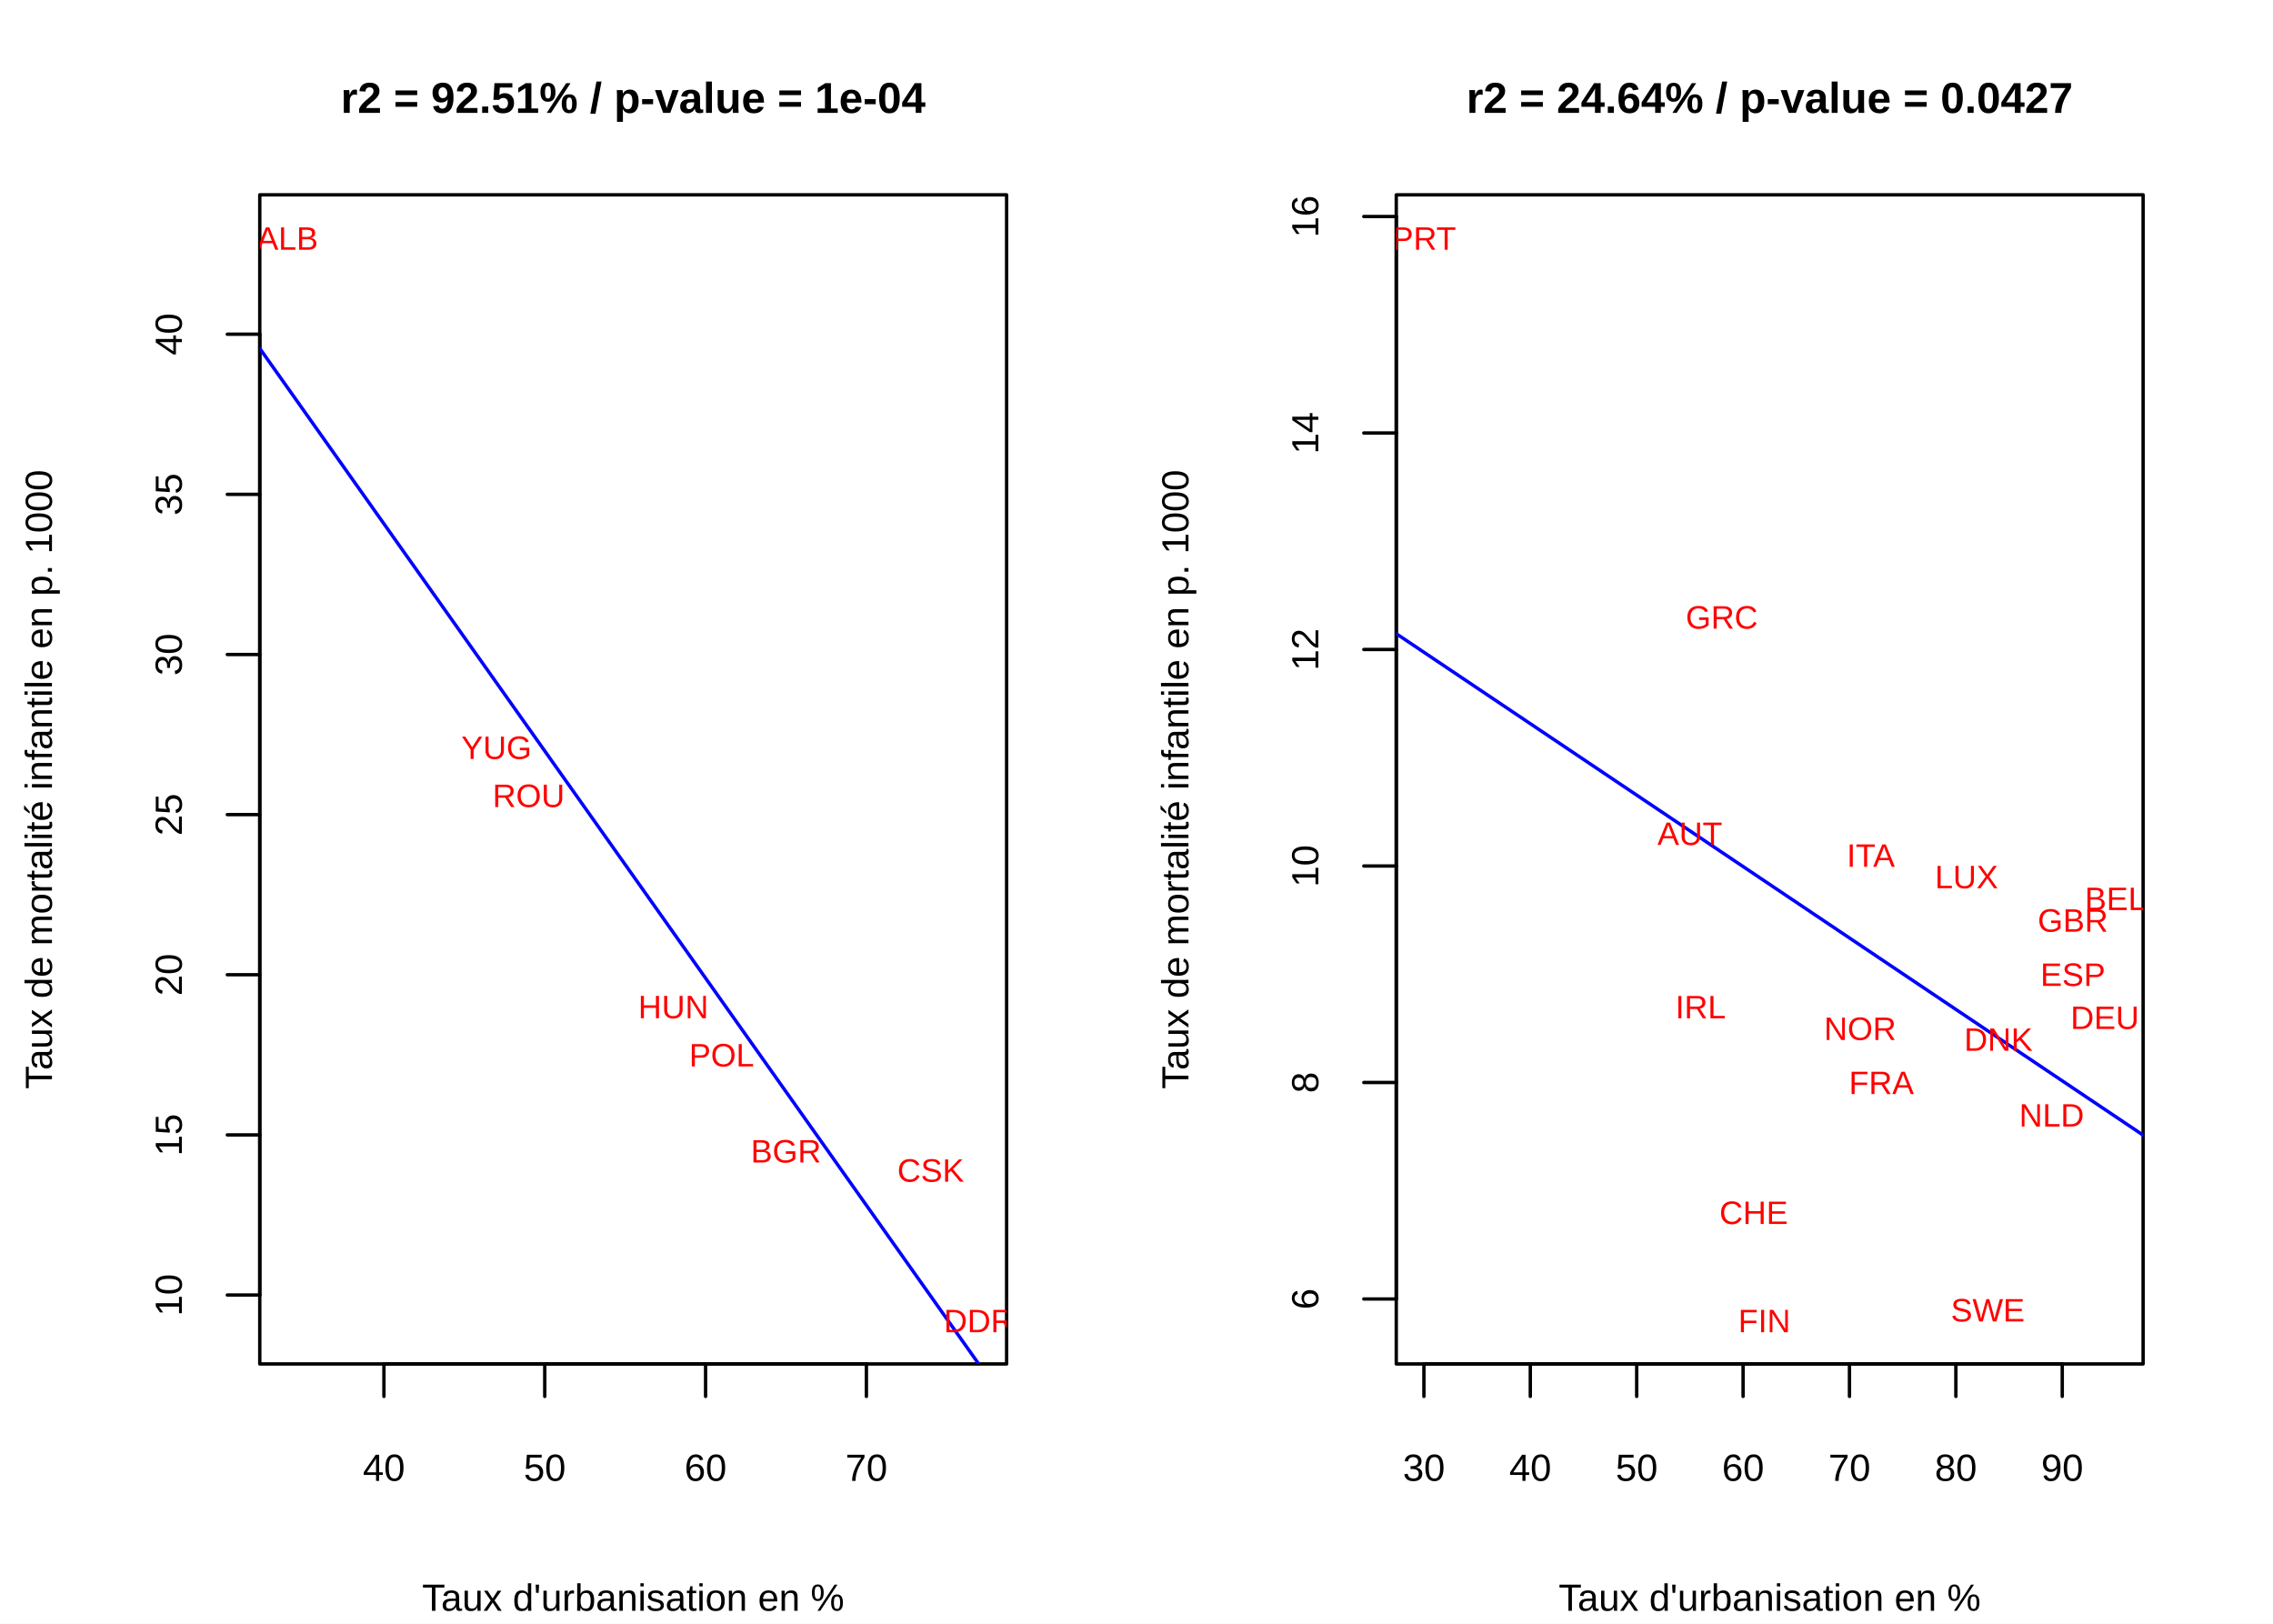
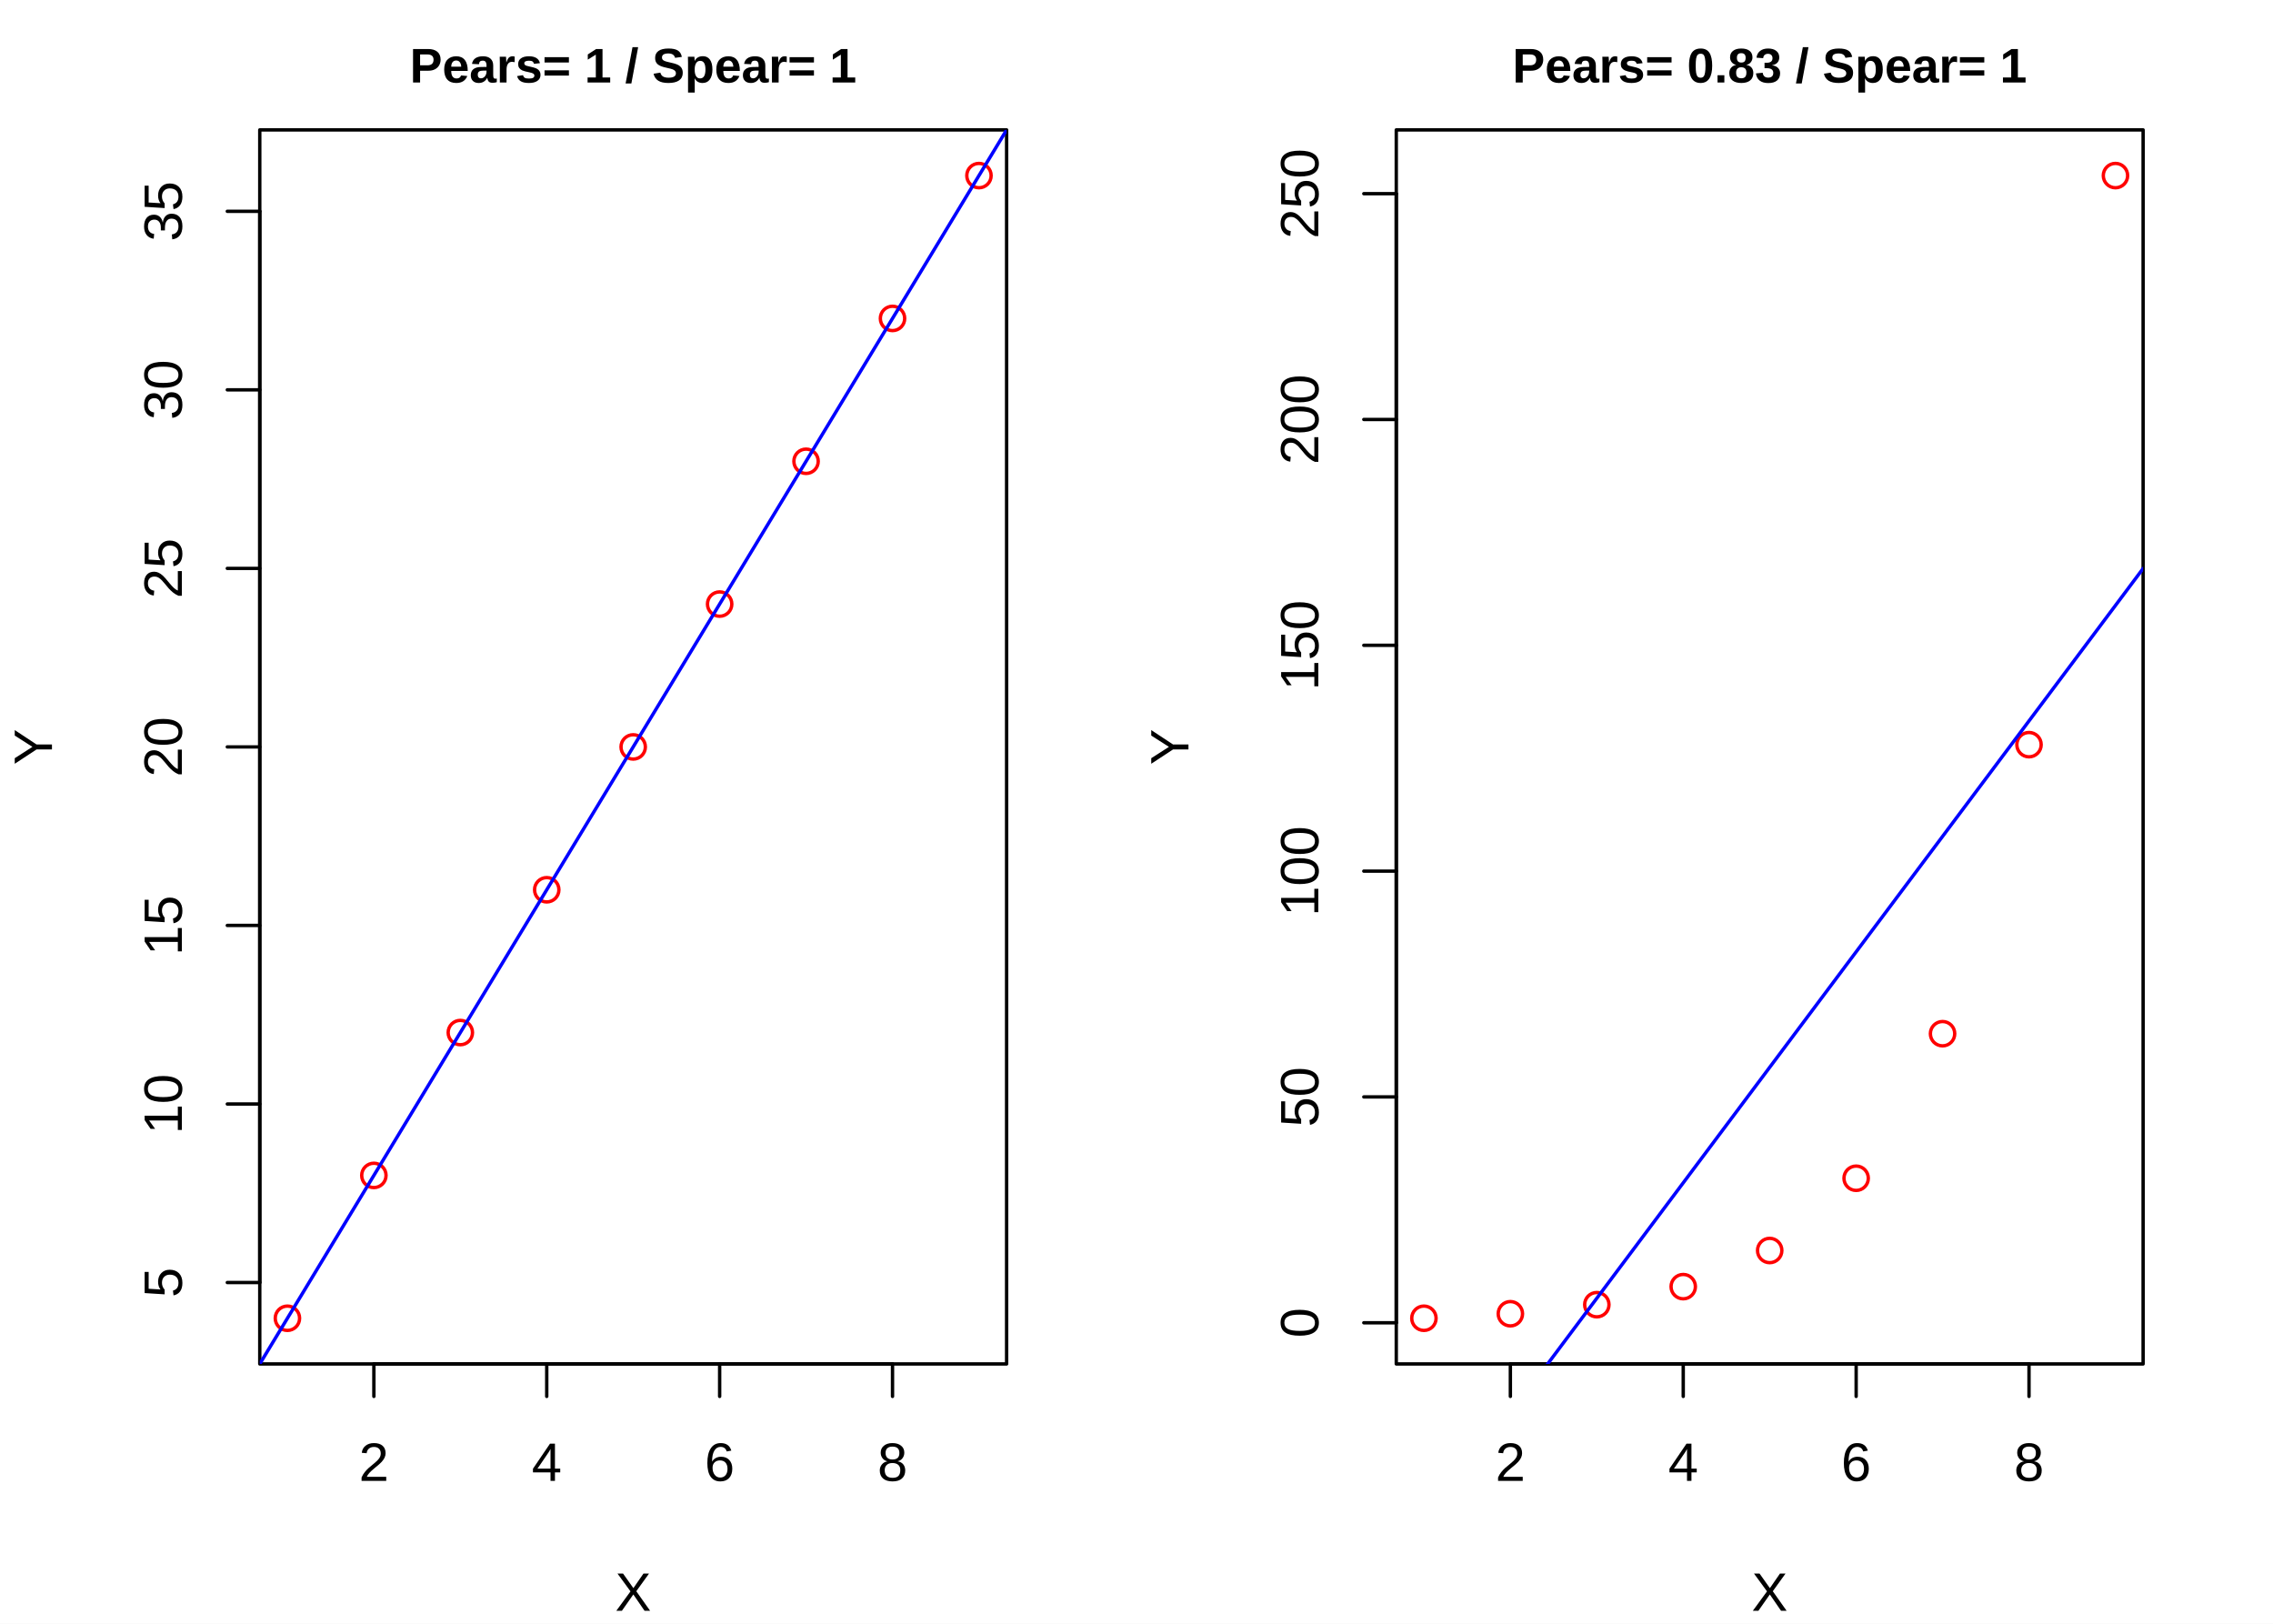
<svg xmlns="http://www.w3.org/2000/svg" class="svglite" width="504.00pt" height="360.00pt" viewBox="0 0 504.00 360.00">
  <defs>
    <style type="text/css">
    .svglite line, .svglite polyline, .svglite polygon, .svglite path, .svglite rect, .svglite circle {
      fill: none;
      stroke: #000000;
      stroke-linecap: round;
      stroke-linejoin: round;
      stroke-miterlimit: 10.00;
    }
    .svglite text {
      white-space: pre;
    }
  </style>
  </defs>
  <rect width="100%" height="100%" style="stroke: none; fill: #FFFFFF;" />
  <defs>
    <clipPath id="cpMC4wMHw1MDQuMDB8MC4wMHwzNjAuMDA=">
      <rect x="0.00" y="0.00" width="504.00" height="360.00" />
    </clipPath>
  </defs>
  <g clip-path="url(#cpMC4wMHw1MDQuMDB8MC4wMHwzNjAuMDA=)">
-     <line x1="85.13" y1="302.40" x2="192.11" y2="302.40" style="stroke-width: 0.75;" />
-     <line x1="85.13" y1="302.40" x2="85.13" y2="309.60" style="stroke-width: 0.75;" />
-     <line x1="120.79" y1="302.40" x2="120.79" y2="309.60" style="stroke-width: 0.75;" />
-     <line x1="156.45" y1="302.40" x2="156.45" y2="309.60" style="stroke-width: 0.75;" />
-     <line x1="192.11" y1="302.40" x2="192.11" y2="309.60" style="stroke-width: 0.75;" />
-     <text x="85.13" y="328.32" text-anchor="middle" style="font-size: 8.40px; font-family: &quot;Arial&quot;;" textLength="9.33px" lengthAdjust="spacingAndGlyphs">40</text>
-     <text x="120.79" y="328.32" text-anchor="middle" style="font-size: 8.40px; font-family: &quot;Arial&quot;;" textLength="9.33px" lengthAdjust="spacingAndGlyphs">50</text>
-     <text x="156.45" y="328.32" text-anchor="middle" style="font-size: 8.40px; font-family: &quot;Arial&quot;;" textLength="9.33px" lengthAdjust="spacingAndGlyphs">60</text>
-     <text x="192.11" y="328.32" text-anchor="middle" style="font-size: 8.40px; font-family: &quot;Arial&quot;;" textLength="9.33px" lengthAdjust="spacingAndGlyphs">70</text>
-     <line x1="57.60" y1="287.12" x2="57.60" y2="74.10" style="stroke-width: 0.75;" />
-     <line x1="57.60" y1="287.12" x2="50.40" y2="287.12" style="stroke-width: 0.75;" />
-     <line x1="57.60" y1="251.62" x2="50.40" y2="251.62" style="stroke-width: 0.75;" />
-     <line x1="57.60" y1="216.11" x2="50.40" y2="216.11" style="stroke-width: 0.75;" />
-     <line x1="57.60" y1="180.61" x2="50.40" y2="180.61" style="stroke-width: 0.75;" />
-     <line x1="57.60" y1="145.11" x2="50.40" y2="145.11" style="stroke-width: 0.75;" />
-     <line x1="57.60" y1="109.60" x2="50.40" y2="109.60" style="stroke-width: 0.75;" />
-     <line x1="57.60" y1="74.10" x2="50.40" y2="74.10" style="stroke-width: 0.75;" />
-     <text transform="translate(40.32,287.12) rotate(-90)" text-anchor="middle" style="font-size: 8.40px; font-family: &quot;Arial&quot;;" textLength="9.33px" lengthAdjust="spacingAndGlyphs">10</text>
-     <text transform="translate(40.32,251.62) rotate(-90)" text-anchor="middle" style="font-size: 8.40px; font-family: &quot;Arial&quot;;" textLength="9.33px" lengthAdjust="spacingAndGlyphs">15</text>
-     <text transform="translate(40.32,216.11) rotate(-90)" text-anchor="middle" style="font-size: 8.40px; font-family: &quot;Arial&quot;;" textLength="9.33px" lengthAdjust="spacingAndGlyphs">20</text>
-     <text transform="translate(40.32,180.61) rotate(-90)" text-anchor="middle" style="font-size: 8.40px; font-family: &quot;Arial&quot;;" textLength="9.33px" lengthAdjust="spacingAndGlyphs">25</text>
-     <text transform="translate(40.32,145.11) rotate(-90)" text-anchor="middle" style="font-size: 8.40px; font-family: &quot;Arial&quot;;" textLength="9.33px" lengthAdjust="spacingAndGlyphs">30</text>
-     <text transform="translate(40.32,109.60) rotate(-90)" text-anchor="middle" style="font-size: 8.40px; font-family: &quot;Arial&quot;;" textLength="9.33px" lengthAdjust="spacingAndGlyphs">35</text>
-     <text transform="translate(40.32,74.10) rotate(-90)" text-anchor="middle" style="font-size: 8.40px; font-family: &quot;Arial&quot;;" textLength="9.33px" lengthAdjust="spacingAndGlyphs">40</text>
-     <polygon points="57.60,302.40 223.20,302.40 223.20,43.20 57.60,43.20 " style="stroke-width: 0.75;" />
+ </g>
+   <defs>
+     <clipPath id="cpNTcuNjB8MjIzLjIwfDI4LjgwfDMwMi40MA==">
+       <rect x="57.60" y="28.80" width="165.60" height="273.60" />
+     </clipPath>
+   </defs>
+   <g clip-path="url(#cpNTcuNjB8MjIzLjIwfDI4LjgwfDMwMi40MA==)">
+     <circle cx="63.73" cy="292.27" r="2.70" style="stroke-width: 0.75; stroke: #FF0000;" />
+     <circle cx="82.90" cy="260.60" r="2.70" style="stroke-width: 0.75; stroke: #FF0000;" />
+     <circle cx="102.07" cy="228.93" r="2.70" style="stroke-width: 0.75; stroke: #FF0000;" />
+     <circle cx="121.23" cy="197.27" r="2.70" style="stroke-width: 0.75; stroke: #FF0000;" />
+     <circle cx="140.40" cy="165.60" r="2.70" style="stroke-width: 0.75; stroke: #FF0000;" />
+     <circle cx="159.57" cy="133.93" r="2.70" style="stroke-width: 0.75; stroke: #FF0000;" />
+     <circle cx="178.73" cy="102.27" r="2.70" style="stroke-width: 0.75; stroke: #FF0000;" />
+     <circle cx="197.90" cy="70.60" r="2.70" style="stroke-width: 0.75; stroke: #FF0000;" />
+     <circle cx="217.07" cy="38.93" r="2.70" style="stroke-width: 0.75; stroke: #FF0000;" />
+   </g>
+   <g clip-path="url(#cpMC4wMHw1MDQuMDB8MC4wMHwzNjAuMDA=)">
+     <line x1="82.90" y1="302.40" x2="197.90" y2="302.40" style="stroke-width: 0.75;" />
+     <line x1="82.90" y1="302.40" x2="82.90" y2="309.60" style="stroke-width: 0.75;" />
+     <line x1="121.23" y1="302.40" x2="121.23" y2="309.60" style="stroke-width: 0.75;" />
+     <line x1="159.57" y1="302.40" x2="159.57" y2="309.60" style="stroke-width: 0.75;" />
+     <line x1="197.90" y1="302.40" x2="197.90" y2="309.60" style="stroke-width: 0.75;" />
+     <text x="82.90" y="328.32" text-anchor="middle" style="font-size: 12.00px; font-family: &quot;Arial&quot;;" textLength="6.67px" lengthAdjust="spacingAndGlyphs">2</text>
+     <text x="121.23" y="328.32" text-anchor="middle" style="font-size: 12.00px; font-family: &quot;Arial&quot;;" textLength="6.67px" lengthAdjust="spacingAndGlyphs">4</text>
+     <text x="159.57" y="328.32" text-anchor="middle" style="font-size: 12.00px; font-family: &quot;Arial&quot;;" textLength="6.67px" lengthAdjust="spacingAndGlyphs">6</text>
+     <text x="197.90" y="328.32" text-anchor="middle" style="font-size: 12.00px; font-family: &quot;Arial&quot;;" textLength="6.67px" lengthAdjust="spacingAndGlyphs">8</text>
+     <line x1="57.60" y1="284.35" x2="57.60" y2="46.85" style="stroke-width: 0.75;" />
+     <line x1="57.60" y1="284.35" x2="50.40" y2="284.35" style="stroke-width: 0.75;" />
+     <line x1="57.60" y1="244.77" x2="50.40" y2="244.77" style="stroke-width: 0.75;" />
+     <line x1="57.60" y1="205.18" x2="50.40" y2="205.18" style="stroke-width: 0.75;" />
+     <line x1="57.60" y1="165.60" x2="50.40" y2="165.60" style="stroke-width: 0.75;" />
+     <line x1="57.60" y1="126.02" x2="50.40" y2="126.02" style="stroke-width: 0.75;" />
+     <line x1="57.60" y1="86.43" x2="50.40" y2="86.43" style="stroke-width: 0.75;" />
+     <line x1="57.60" y1="46.85" x2="50.40" y2="46.85" style="stroke-width: 0.75;" />
+     <text transform="translate(40.32,284.35) rotate(-90)" text-anchor="middle" style="font-size: 12.00px; font-family: &quot;Arial&quot;;" textLength="6.67px" lengthAdjust="spacingAndGlyphs">5</text>
+     <text transform="translate(40.32,244.77) rotate(-90)" text-anchor="middle" style="font-size: 12.00px; font-family: &quot;Arial&quot;;" textLength="13.35px" lengthAdjust="spacingAndGlyphs">10</text>
+     <text transform="translate(40.32,205.18) rotate(-90)" text-anchor="middle" style="font-size: 12.00px; font-family: &quot;Arial&quot;;" textLength="13.35px" lengthAdjust="spacingAndGlyphs">15</text>
+     <text transform="translate(40.32,165.60) rotate(-90)" text-anchor="middle" style="font-size: 12.00px; font-family: &quot;Arial&quot;;" textLength="13.35px" lengthAdjust="spacingAndGlyphs">20</text>
+     <text transform="translate(40.32,126.02) rotate(-90)" text-anchor="middle" style="font-size: 12.00px; font-family: &quot;Arial&quot;;" textLength="13.35px" lengthAdjust="spacingAndGlyphs">25</text>
+     <text transform="translate(40.32,86.43) rotate(-90)" text-anchor="middle" style="font-size: 12.00px; font-family: &quot;Arial&quot;;" textLength="13.35px" lengthAdjust="spacingAndGlyphs">30</text>
+     <text transform="translate(40.32,46.85) rotate(-90)" text-anchor="middle" style="font-size: 12.00px; font-family: &quot;Arial&quot;;" textLength="13.35px" lengthAdjust="spacingAndGlyphs">35</text>
+     <polygon points="57.60,302.40 223.20,302.40 223.20,28.80 57.60,28.80 " style="stroke-width: 0.75;" />
  </g>
  <defs>
    <clipPath id="cpMC4wMHwyNTIuMDB8MC4wMHwzNjAuMDA=">
      <rect x="0.00" y="0.00" width="252.00" height="360.00" />
    </clipPath>
  </defs>
  <g clip-path="url(#cpMC4wMHwyNTIuMDB8MC4wMHwzNjAuMDA=)">
-     <text x="140.40" y="25.03" text-anchor="middle" style="font-size: 9.60px; font-weight: bold; font-family: &quot;Arial&quot;;" textLength="129.57px" lengthAdjust="spacingAndGlyphs">r2 = 92.51% / p-value = 1e-04</text>
-     <text x="140.40" y="371.52" text-anchor="middle" style="font-size: 8.40px; font-family: &quot;Arial&quot;;" textLength="58.77px" lengthAdjust="spacingAndGlyphs">pays socialistes</text>
-     <text x="140.40" y="357.12" text-anchor="middle" style="font-size: 8.40px; font-family: &quot;Arial&quot;;" textLength="93.49px" lengthAdjust="spacingAndGlyphs">Taux d'urbanisation en %</text>
-     <text transform="translate(11.52,172.80) rotate(-90)" text-anchor="middle" style="font-size: 8.40px; font-family: &quot;Arial&quot;;" textLength="137.14px" lengthAdjust="spacingAndGlyphs">Taux de mortalité infantile en p. 1000</text>
+     <text x="140.40" y="18.29" text-anchor="middle" style="font-size: 10.80px; font-weight: bold; font-family: &quot;Arial&quot;;" textLength="105.07px" lengthAdjust="spacingAndGlyphs">Pears=  1  / Spear= 1</text>
+     <text x="140.40" y="357.12" text-anchor="middle" style="font-size: 12.00px; font-family: &quot;Arial&quot;;" textLength="8.01px" lengthAdjust="spacingAndGlyphs">X</text>
+     <text transform="translate(11.52,165.60) rotate(-90)" text-anchor="middle" style="font-size: 12.00px; font-family: &quot;Arial&quot;;" textLength="8.01px" lengthAdjust="spacingAndGlyphs">Y</text>
+   </g>
+   <g clip-path="url(#cpNTcuNjB8MjIzLjIwfDI4LjgwfDMwMi40MA==)">
+     <line x1="57.60" y1="302.40" x2="223.20" y2="28.80" style="stroke-width: 0.75; stroke: #0000FF;" />
  </g>
  <defs>
-     <clipPath id="cpNTcuNjB8MjIzLjIwfDQzLjIwfDMwMi40MA==">
-       <rect x="57.60" y="43.20" width="165.60" height="259.20" />
+     <clipPath id="cpMzA5LjYwfDQ3NS4yMHwyOC44MHwzMDIuNDA=">
+       <rect x="309.60" y="28.80" width="165.60" height="273.60" />
    </clipPath>
  </defs>
-   <g clip-path="url(#cpNTcuNjB8MjIzLjIwfDQzLjIwfDMwMi40MA==)">
-     <line x1="57.60" y1="77.25" x2="223.20" y2="311.14" style="stroke-width: 0.75; stroke: #0000FF;" />
-     <text x="63.73" y="55.37" text-anchor="middle" style="font-size: 7.20px;fill: #FF0000; font-family: &quot;Arial&quot;;" textLength="13.59px" lengthAdjust="spacingAndGlyphs">ALB</text>
-     <text x="174.28" y="257.74" text-anchor="middle" style="font-size: 7.20px;fill: #FF0000; font-family: &quot;Arial&quot;;" textLength="15.57px" lengthAdjust="spacingAndGlyphs">BGR</text>
-     <text x="206.37" y="262.00" text-anchor="middle" style="font-size: 7.20px;fill: #FF0000; font-family: &quot;Arial&quot;;" textLength="14.78px" lengthAdjust="spacingAndGlyphs">CSK</text>
-     <text x="217.07" y="295.37" text-anchor="middle" style="font-size: 7.20px;fill: #FF0000; font-family: &quot;Arial&quot;;" textLength="15.57px" lengthAdjust="spacingAndGlyphs">DDR</text>
-     <text x="149.31" y="225.75" text-anchor="middle" style="font-size: 7.20px;fill: #FF0000; font-family: &quot;Arial&quot;;" textLength="15.57px" lengthAdjust="spacingAndGlyphs">HUN</text>
-     <text x="160.01" y="236.44" text-anchor="middle" style="font-size: 7.20px;fill: #FF0000; font-family: &quot;Arial&quot;;" textLength="14.38px" lengthAdjust="spacingAndGlyphs">POL</text>
-     <text x="117.22" y="178.92" text-anchor="middle" style="font-size: 7.20px;fill: #FF0000; font-family: &quot;Arial&quot;;" textLength="15.97px" lengthAdjust="spacingAndGlyphs">ROU</text>
-     <text x="110.09" y="168.27" text-anchor="middle" style="font-size: 7.20px;fill: #FF0000; font-family: &quot;Arial&quot;;" textLength="15.57px" lengthAdjust="spacingAndGlyphs">YUG</text>
+   <g clip-path="url(#cpMzA5LjYwfDQ3NS4yMHwyOC44MHwzMDIuNDA=)">
+     <circle cx="315.73" cy="292.27" r="2.70" style="stroke-width: 0.75; stroke: #FF0000;" />
+     <circle cx="334.90" cy="291.27" r="2.70" style="stroke-width: 0.75; stroke: #FF0000;" />
+     <circle cx="354.07" cy="289.26" r="2.70" style="stroke-width: 0.75; stroke: #FF0000;" />
+     <circle cx="373.23" cy="285.26" r="2.70" style="stroke-width: 0.75; stroke: #FF0000;" />
+     <circle cx="392.40" cy="277.25" r="2.70" style="stroke-width: 0.75; stroke: #FF0000;" />
+     <circle cx="411.57" cy="261.23" r="2.70" style="stroke-width: 0.75; stroke: #FF0000;" />
+     <circle cx="430.73" cy="229.18" r="2.70" style="stroke-width: 0.75; stroke: #FF0000;" />
+     <circle cx="449.90" cy="165.10" r="2.70" style="stroke-width: 0.75; stroke: #FF0000;" />
+     <circle cx="469.07" cy="38.93" r="2.70" style="stroke-width: 0.75; stroke: #FF0000;" />
  </g>
-   <defs>
-     <clipPath id="cpMzA5LjYwfDQ3NS4yMHw0My4yMHwzMDIuNDA=">
-       <rect x="309.60" y="43.20" width="165.60" height="259.20" />
-     </clipPath>
-   </defs>
-   <g clip-path="url(#cpMzA5LjYwfDQ3NS4yMHw0My4yMHwzMDIuNDA=)">
- </g>
  <g clip-path="url(#cpMC4wMHw1MDQuMDB8MC4wMHwzNjAuMDA=)">
-     <line x1="315.73" y1="302.40" x2="457.27" y2="302.40" style="stroke-width: 0.75;" />
-     <line x1="315.73" y1="302.40" x2="315.73" y2="309.60" style="stroke-width: 0.75;" />
-     <line x1="339.32" y1="302.40" x2="339.32" y2="309.60" style="stroke-width: 0.75;" />
-     <line x1="362.91" y1="302.40" x2="362.91" y2="309.60" style="stroke-width: 0.75;" />
-     <line x1="386.50" y1="302.40" x2="386.50" y2="309.60" style="stroke-width: 0.75;" />
-     <line x1="410.09" y1="302.40" x2="410.09" y2="309.60" style="stroke-width: 0.75;" />
-     <line x1="433.68" y1="302.40" x2="433.68" y2="309.60" style="stroke-width: 0.75;" />
-     <line x1="457.27" y1="302.40" x2="457.27" y2="309.60" style="stroke-width: 0.75;" />
-     <text x="315.73" y="328.32" text-anchor="middle" style="font-size: 8.40px; font-family: &quot;Arial&quot;;" textLength="9.33px" lengthAdjust="spacingAndGlyphs">30</text>
-     <text x="339.32" y="328.32" text-anchor="middle" style="font-size: 8.40px; font-family: &quot;Arial&quot;;" textLength="9.33px" lengthAdjust="spacingAndGlyphs">40</text>
-     <text x="362.91" y="328.32" text-anchor="middle" style="font-size: 8.40px; font-family: &quot;Arial&quot;;" textLength="9.33px" lengthAdjust="spacingAndGlyphs">50</text>
-     <text x="386.50" y="328.32" text-anchor="middle" style="font-size: 8.40px; font-family: &quot;Arial&quot;;" textLength="9.33px" lengthAdjust="spacingAndGlyphs">60</text>
-     <text x="410.09" y="328.32" text-anchor="middle" style="font-size: 8.40px; font-family: &quot;Arial&quot;;" textLength="9.33px" lengthAdjust="spacingAndGlyphs">70</text>
-     <text x="433.68" y="328.32" text-anchor="middle" style="font-size: 8.40px; font-family: &quot;Arial&quot;;" textLength="9.33px" lengthAdjust="spacingAndGlyphs">80</text>
-     <text x="457.27" y="328.32" text-anchor="middle" style="font-size: 8.40px; font-family: &quot;Arial&quot;;" textLength="9.33px" lengthAdjust="spacingAndGlyphs">90</text>
-     <line x1="309.60" y1="288.00" x2="309.60" y2="48.00" style="stroke-width: 0.75;" />
-     <line x1="309.60" y1="288.00" x2="302.40" y2="288.00" style="stroke-width: 0.75;" />
-     <line x1="309.60" y1="240.00" x2="302.40" y2="240.00" style="stroke-width: 0.75;" />
-     <line x1="309.60" y1="192.00" x2="302.40" y2="192.00" style="stroke-width: 0.75;" />
-     <line x1="309.60" y1="144.00" x2="302.40" y2="144.00" style="stroke-width: 0.75;" />
-     <line x1="309.60" y1="96.00" x2="302.40" y2="96.00" style="stroke-width: 0.75;" />
-     <line x1="309.60" y1="48.00" x2="302.40" y2="48.00" style="stroke-width: 0.75;" />
-     <text transform="translate(292.32,288.00) rotate(-90)" text-anchor="middle" style="font-size: 8.40px; font-family: &quot;Arial&quot;;" textLength="4.67px" lengthAdjust="spacingAndGlyphs">6</text>
-     <text transform="translate(292.32,240.00) rotate(-90)" text-anchor="middle" style="font-size: 8.40px; font-family: &quot;Arial&quot;;" textLength="4.67px" lengthAdjust="spacingAndGlyphs">8</text>
-     <text transform="translate(292.32,192.00) rotate(-90)" text-anchor="middle" style="font-size: 8.40px; font-family: &quot;Arial&quot;;" textLength="9.33px" lengthAdjust="spacingAndGlyphs">10</text>
-     <text transform="translate(292.32,144.00) rotate(-90)" text-anchor="middle" style="font-size: 8.40px; font-family: &quot;Arial&quot;;" textLength="9.33px" lengthAdjust="spacingAndGlyphs">12</text>
-     <text transform="translate(292.32,96.00) rotate(-90)" text-anchor="middle" style="font-size: 8.40px; font-family: &quot;Arial&quot;;" textLength="9.33px" lengthAdjust="spacingAndGlyphs">14</text>
-     <text transform="translate(292.32,48.00) rotate(-90)" text-anchor="middle" style="font-size: 8.40px; font-family: &quot;Arial&quot;;" textLength="9.33px" lengthAdjust="spacingAndGlyphs">16</text>
-     <polygon points="309.60,302.40 475.20,302.40 475.20,43.20 309.60,43.20 " style="stroke-width: 0.75;" />
+     <line x1="334.90" y1="302.40" x2="449.90" y2="302.40" style="stroke-width: 0.75;" />
+     <line x1="334.90" y1="302.40" x2="334.90" y2="309.60" style="stroke-width: 0.75;" />
+     <line x1="373.23" y1="302.40" x2="373.23" y2="309.60" style="stroke-width: 0.75;" />
+     <line x1="411.57" y1="302.40" x2="411.57" y2="309.60" style="stroke-width: 0.75;" />
+     <line x1="449.90" y1="302.40" x2="449.90" y2="309.60" style="stroke-width: 0.75;" />
+     <text x="334.90" y="328.32" text-anchor="middle" style="font-size: 12.00px; font-family: &quot;Arial&quot;;" textLength="6.67px" lengthAdjust="spacingAndGlyphs">2</text>
+     <text x="373.23" y="328.32" text-anchor="middle" style="font-size: 12.00px; font-family: &quot;Arial&quot;;" textLength="6.67px" lengthAdjust="spacingAndGlyphs">4</text>
+     <text x="411.57" y="328.32" text-anchor="middle" style="font-size: 12.00px; font-family: &quot;Arial&quot;;" textLength="6.67px" lengthAdjust="spacingAndGlyphs">6</text>
+     <text x="449.90" y="328.32" text-anchor="middle" style="font-size: 12.00px; font-family: &quot;Arial&quot;;" textLength="6.67px" lengthAdjust="spacingAndGlyphs">8</text>
+     <line x1="309.60" y1="293.27" x2="309.60" y2="42.94" style="stroke-width: 0.75;" />
+     <line x1="309.60" y1="293.27" x2="302.40" y2="293.27" style="stroke-width: 0.75;" />
+     <line x1="309.60" y1="243.20" x2="302.40" y2="243.20" style="stroke-width: 0.75;" />
+     <line x1="309.60" y1="193.14" x2="302.40" y2="193.14" style="stroke-width: 0.75;" />
+     <line x1="309.60" y1="143.07" x2="302.40" y2="143.07" style="stroke-width: 0.75;" />
+     <line x1="309.60" y1="93.00" x2="302.40" y2="93.00" style="stroke-width: 0.75;" />
+     <line x1="309.60" y1="42.94" x2="302.40" y2="42.94" style="stroke-width: 0.75;" />
+     <text transform="translate(292.32,293.27) rotate(-90)" text-anchor="middle" style="font-size: 12.00px; font-family: &quot;Arial&quot;;" textLength="6.67px" lengthAdjust="spacingAndGlyphs">0</text>
+     <text transform="translate(292.32,243.20) rotate(-90)" text-anchor="middle" style="font-size: 12.00px; font-family: &quot;Arial&quot;;" textLength="13.35px" lengthAdjust="spacingAndGlyphs">50</text>
+     <text transform="translate(292.32,193.14) rotate(-90)" text-anchor="middle" style="font-size: 12.00px; font-family: &quot;Arial&quot;;" textLength="20.02px" lengthAdjust="spacingAndGlyphs">100</text>
+     <text transform="translate(292.32,143.07) rotate(-90)" text-anchor="middle" style="font-size: 12.00px; font-family: &quot;Arial&quot;;" textLength="20.02px" lengthAdjust="spacingAndGlyphs">150</text>
+     <text transform="translate(292.32,93.00) rotate(-90)" text-anchor="middle" style="font-size: 12.00px; font-family: &quot;Arial&quot;;" textLength="20.02px" lengthAdjust="spacingAndGlyphs">200</text>
+     <text transform="translate(292.32,42.94) rotate(-90)" text-anchor="middle" style="font-size: 12.00px; font-family: &quot;Arial&quot;;" textLength="20.02px" lengthAdjust="spacingAndGlyphs">250</text>
+     <polygon points="309.60,302.40 475.20,302.40 475.20,28.80 309.60,28.80 " style="stroke-width: 0.75;" />
  </g>
  <defs>
    <clipPath id="cpMjUyLjAwfDUwNC4wMHwwLjAwfDM2MC4wMA==">
      <rect x="252.00" y="0.00" width="252.00" height="360.00" />
    </clipPath>
  </defs>
  <g clip-path="url(#cpMjUyLjAwfDUwNC4wMHwwLjAwfDM2MC4wMA==)">
-     <text x="392.40" y="25.03" text-anchor="middle" style="font-size: 9.60px; font-weight: bold; font-family: &quot;Arial&quot;;" textLength="134.37px" lengthAdjust="spacingAndGlyphs">r2 = 24.64% / p-value = 0.0427</text>
-     <text x="392.40" y="371.52" text-anchor="middle" style="font-size: 8.40px; font-family: &quot;Arial&quot;;" textLength="61.57px" lengthAdjust="spacingAndGlyphs">pays capitalistes</text>
-     <text x="392.40" y="357.12" text-anchor="middle" style="font-size: 8.40px; font-family: &quot;Arial&quot;;" textLength="93.49px" lengthAdjust="spacingAndGlyphs">Taux d'urbanisation en %</text>
-     <text transform="translate(263.52,172.80) rotate(-90)" text-anchor="middle" style="font-size: 8.40px; font-family: &quot;Arial&quot;;" textLength="137.14px" lengthAdjust="spacingAndGlyphs">Taux de mortalité infantile en p. 1000</text>
+     <text x="392.40" y="18.29" text-anchor="middle" style="font-size: 10.80px; font-weight: bold; font-family: &quot;Arial&quot;;" textLength="120.08px" lengthAdjust="spacingAndGlyphs">Pears=  0.83  / Spear= 1</text>
+     <text x="392.40" y="357.12" text-anchor="middle" style="font-size: 12.00px; font-family: &quot;Arial&quot;;" textLength="8.01px" lengthAdjust="spacingAndGlyphs">X</text>
+     <text transform="translate(263.52,165.60) rotate(-90)" text-anchor="middle" style="font-size: 12.00px; font-family: &quot;Arial&quot;;" textLength="8.01px" lengthAdjust="spacingAndGlyphs">Y</text>
  </g>
-   <g clip-path="url(#cpMzA5LjYwfDQ3NS4yMHw0My4yMHwzMDIuNDA=)">
-     <line x1="309.60" y1="140.50" x2="475.20" y2="251.67" style="stroke-width: 0.75; stroke: #0000FF;" />
-     <text x="374.71" y="187.33" text-anchor="middle" style="font-size: 7.20px;fill: #FF0000; font-family: &quot;Arial&quot;;" textLength="14.38px" lengthAdjust="spacingAndGlyphs">AUT</text>
-     <text x="469.07" y="201.77" text-anchor="middle" style="font-size: 7.20px;fill: #FF0000; font-family: &quot;Arial&quot;;" textLength="13.59px" lengthAdjust="spacingAndGlyphs">BEL</text>
-     <text x="388.86" y="271.37" text-anchor="middle" style="font-size: 7.20px;fill: #FF0000; font-family: &quot;Arial&quot;;" textLength="15.18px" lengthAdjust="spacingAndGlyphs">CHE</text>
-     <text x="466.71" y="228.13" text-anchor="middle" style="font-size: 7.20px;fill: #FF0000; font-family: &quot;Arial&quot;;" textLength="15.18px" lengthAdjust="spacingAndGlyphs">DEU</text>
-     <text x="443.12" y="232.97" text-anchor="middle" style="font-size: 7.20px;fill: #FF0000; font-family: &quot;Arial&quot;;" textLength="15.18px" lengthAdjust="spacingAndGlyphs">DNK</text>
-     <text x="459.63" y="218.58" text-anchor="middle" style="font-size: 7.20px;fill: #FF0000; font-family: &quot;Arial&quot;;" textLength="14.39px" lengthAdjust="spacingAndGlyphs">ESP</text>
-     <text x="391.22" y="295.37" text-anchor="middle" style="font-size: 7.20px;fill: #FF0000; font-family: &quot;Arial&quot;;" textLength="11.58px" lengthAdjust="spacingAndGlyphs">FIN</text>
-     <text x="417.17" y="242.57" text-anchor="middle" style="font-size: 7.20px;fill: #FF0000; font-family: &quot;Arial&quot;;" textLength="14.38px" lengthAdjust="spacingAndGlyphs">FRA</text>
-     <text x="459.63" y="206.57" text-anchor="middle" style="font-size: 7.20px;fill: #FF0000; font-family: &quot;Arial&quot;;" textLength="15.57px" lengthAdjust="spacingAndGlyphs">GBR</text>
-     <text x="381.78" y="139.37" text-anchor="middle" style="font-size: 7.20px;fill: #FF0000; font-family: &quot;Arial&quot;;" textLength="15.97px" lengthAdjust="spacingAndGlyphs">GRC</text>
-     <text x="377.07" y="225.77" text-anchor="middle" style="font-size: 7.20px;fill: #FF0000; font-family: &quot;Arial&quot;;" textLength="11.18px" lengthAdjust="spacingAndGlyphs">IRL</text>
-     <text x="414.81" y="192.17" text-anchor="middle" style="font-size: 7.20px;fill: #FF0000; font-family: &quot;Arial&quot;;" textLength="10.65px" lengthAdjust="spacingAndGlyphs">ITA</text>
-     <text x="436.04" y="196.93" text-anchor="middle" style="font-size: 7.20px;fill: #FF0000; font-family: &quot;Arial&quot;;" textLength="13.98px" lengthAdjust="spacingAndGlyphs">LUX</text>
-     <text x="454.91" y="249.77" text-anchor="middle" style="font-size: 7.20px;fill: #FF0000; font-family: &quot;Arial&quot;;" textLength="14.38px" lengthAdjust="spacingAndGlyphs">NLD</text>
-     <text x="412.45" y="230.57" text-anchor="middle" style="font-size: 7.20px;fill: #FF0000; font-family: &quot;Arial&quot;;" textLength="15.97px" lengthAdjust="spacingAndGlyphs">NOR</text>
-     <text x="315.73" y="55.37" text-anchor="middle" style="font-size: 7.20px;fill: #FF0000; font-family: &quot;Arial&quot;;" textLength="14.25px" lengthAdjust="spacingAndGlyphs">PRT</text>
-     <text x="440.76" y="292.98" text-anchor="middle" style="font-size: 7.20px;fill: #FF0000; font-family: &quot;Arial&quot;;" textLength="16.37px" lengthAdjust="spacingAndGlyphs">SWE</text>
+   <g clip-path="url(#cpMzA5LjYwfDQ3NS4yMHwyOC44MHwzMDIuNDA=)">
+     <line x1="309.60" y1="347.23" x2="475.20" y2="126.04" style="stroke-width: 0.75; stroke: #0000FF;" />
  </g>
</svg>
